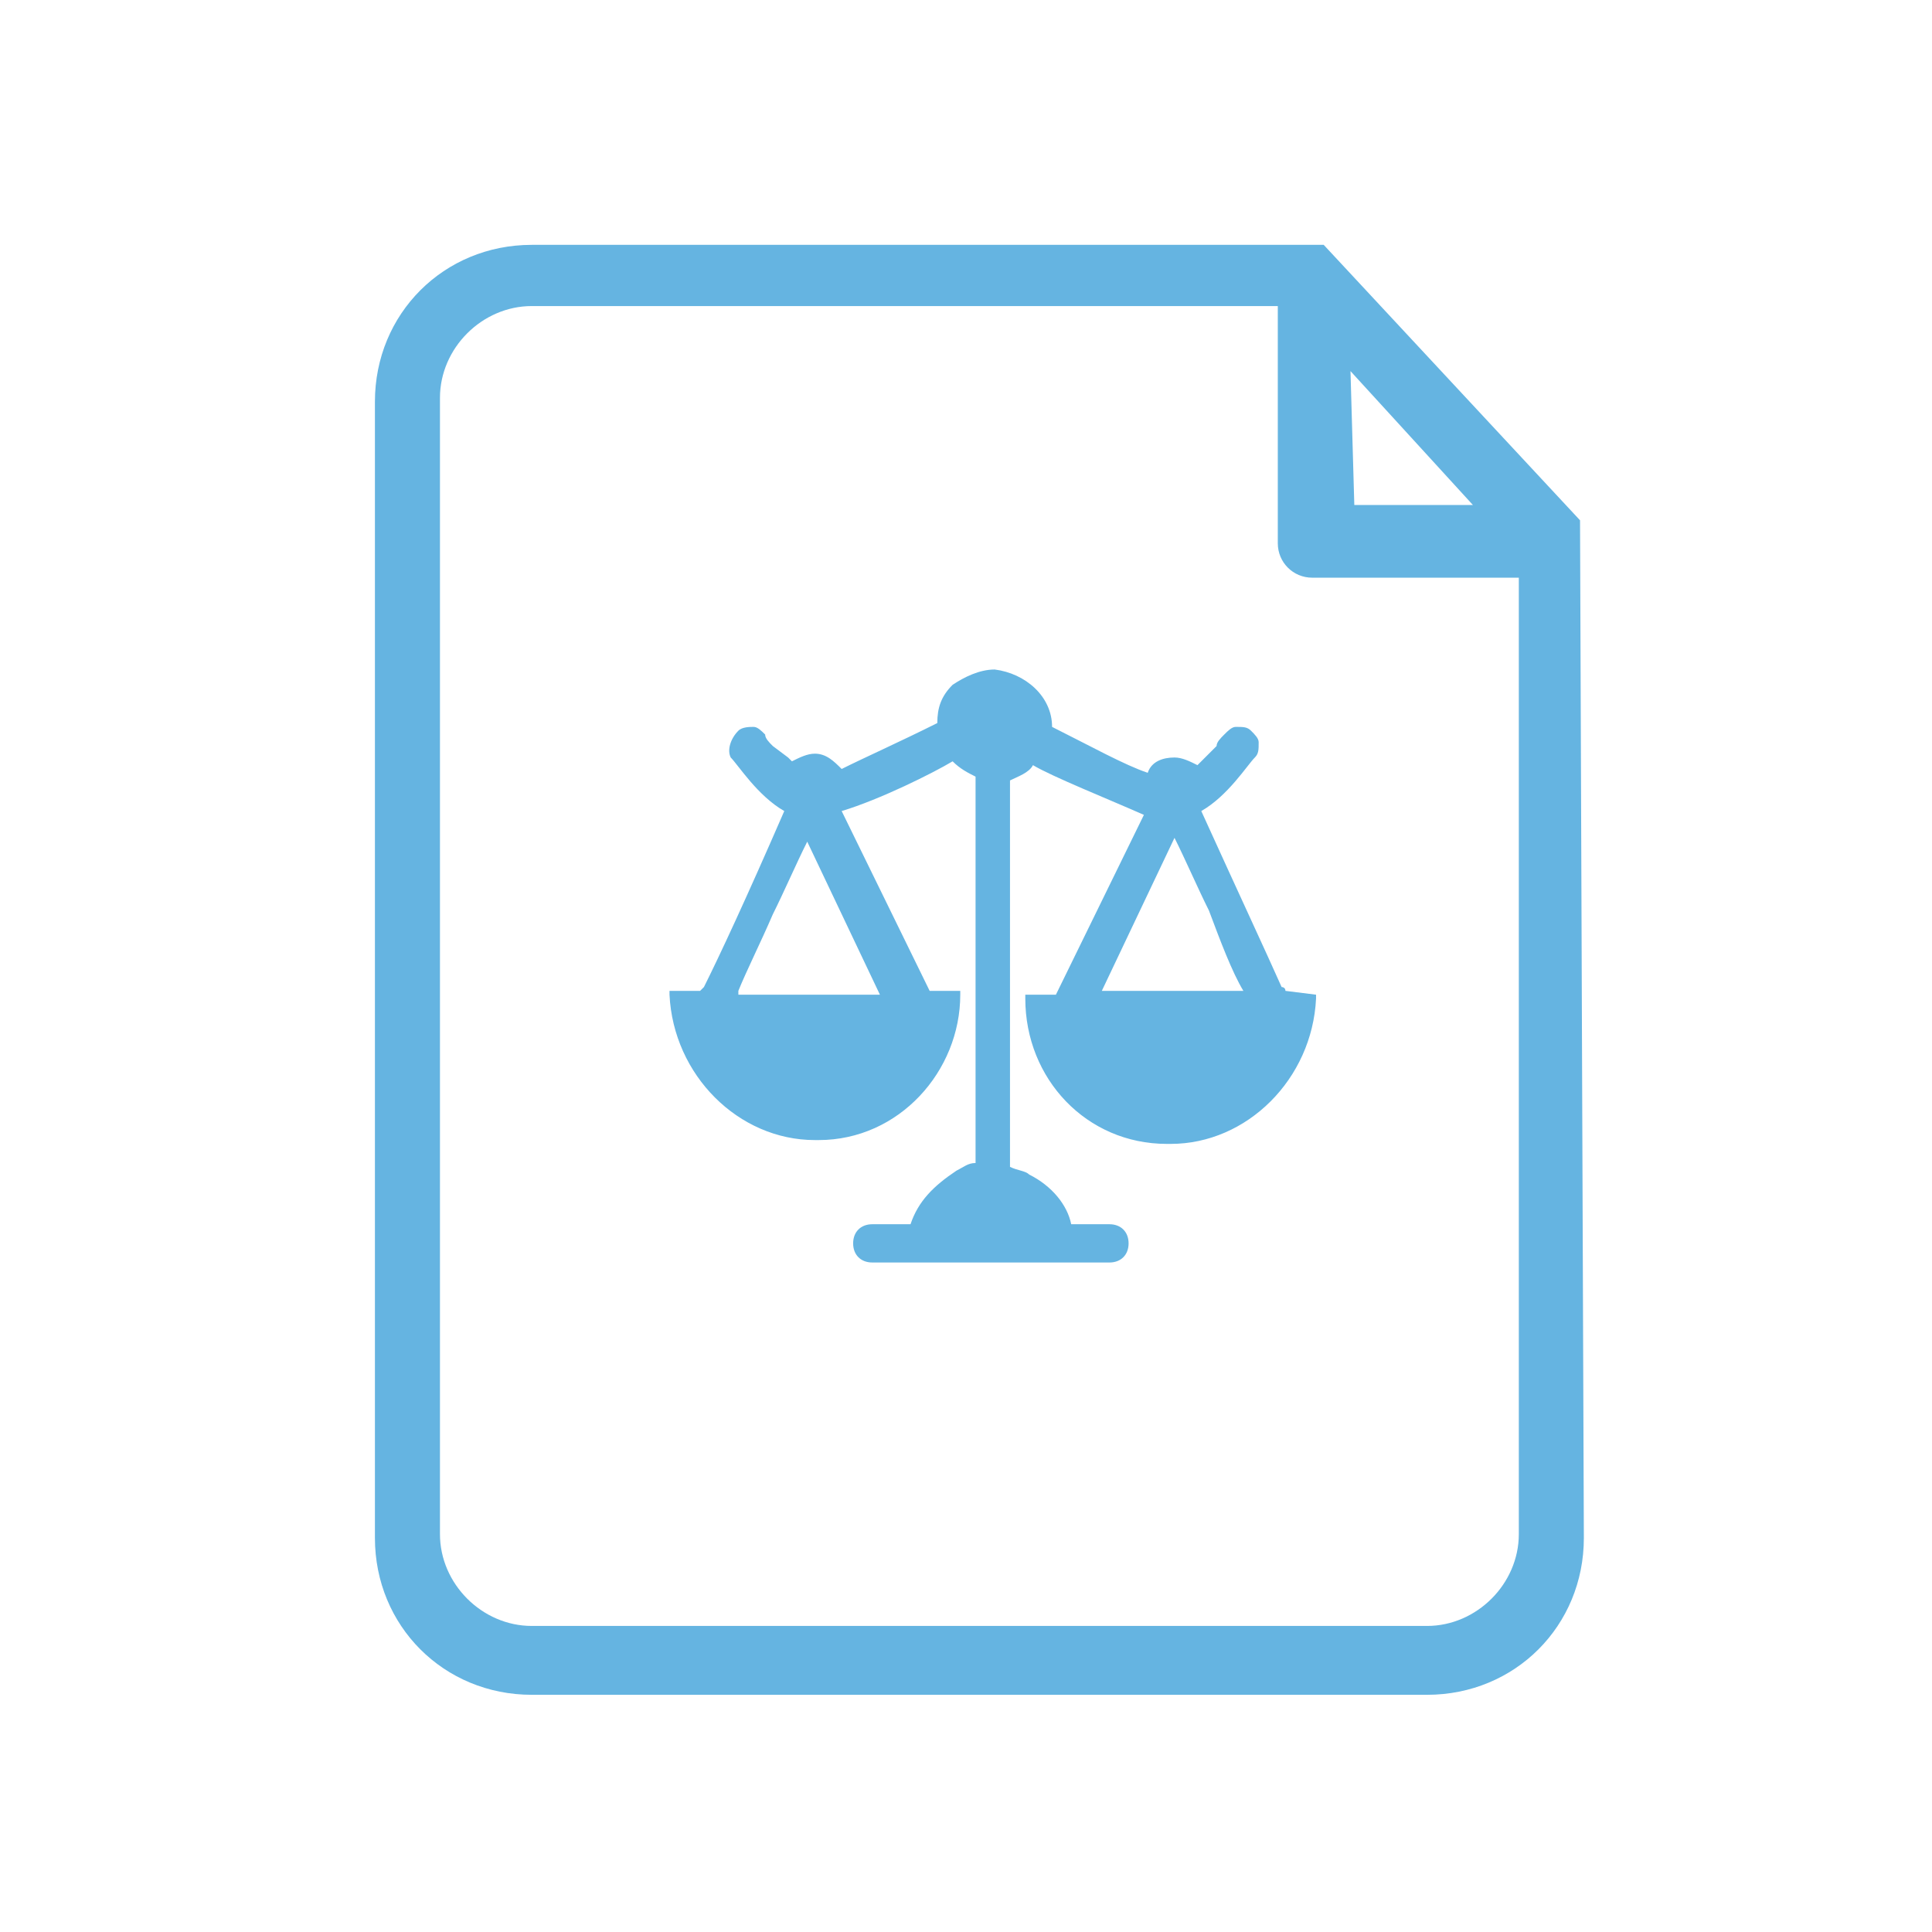
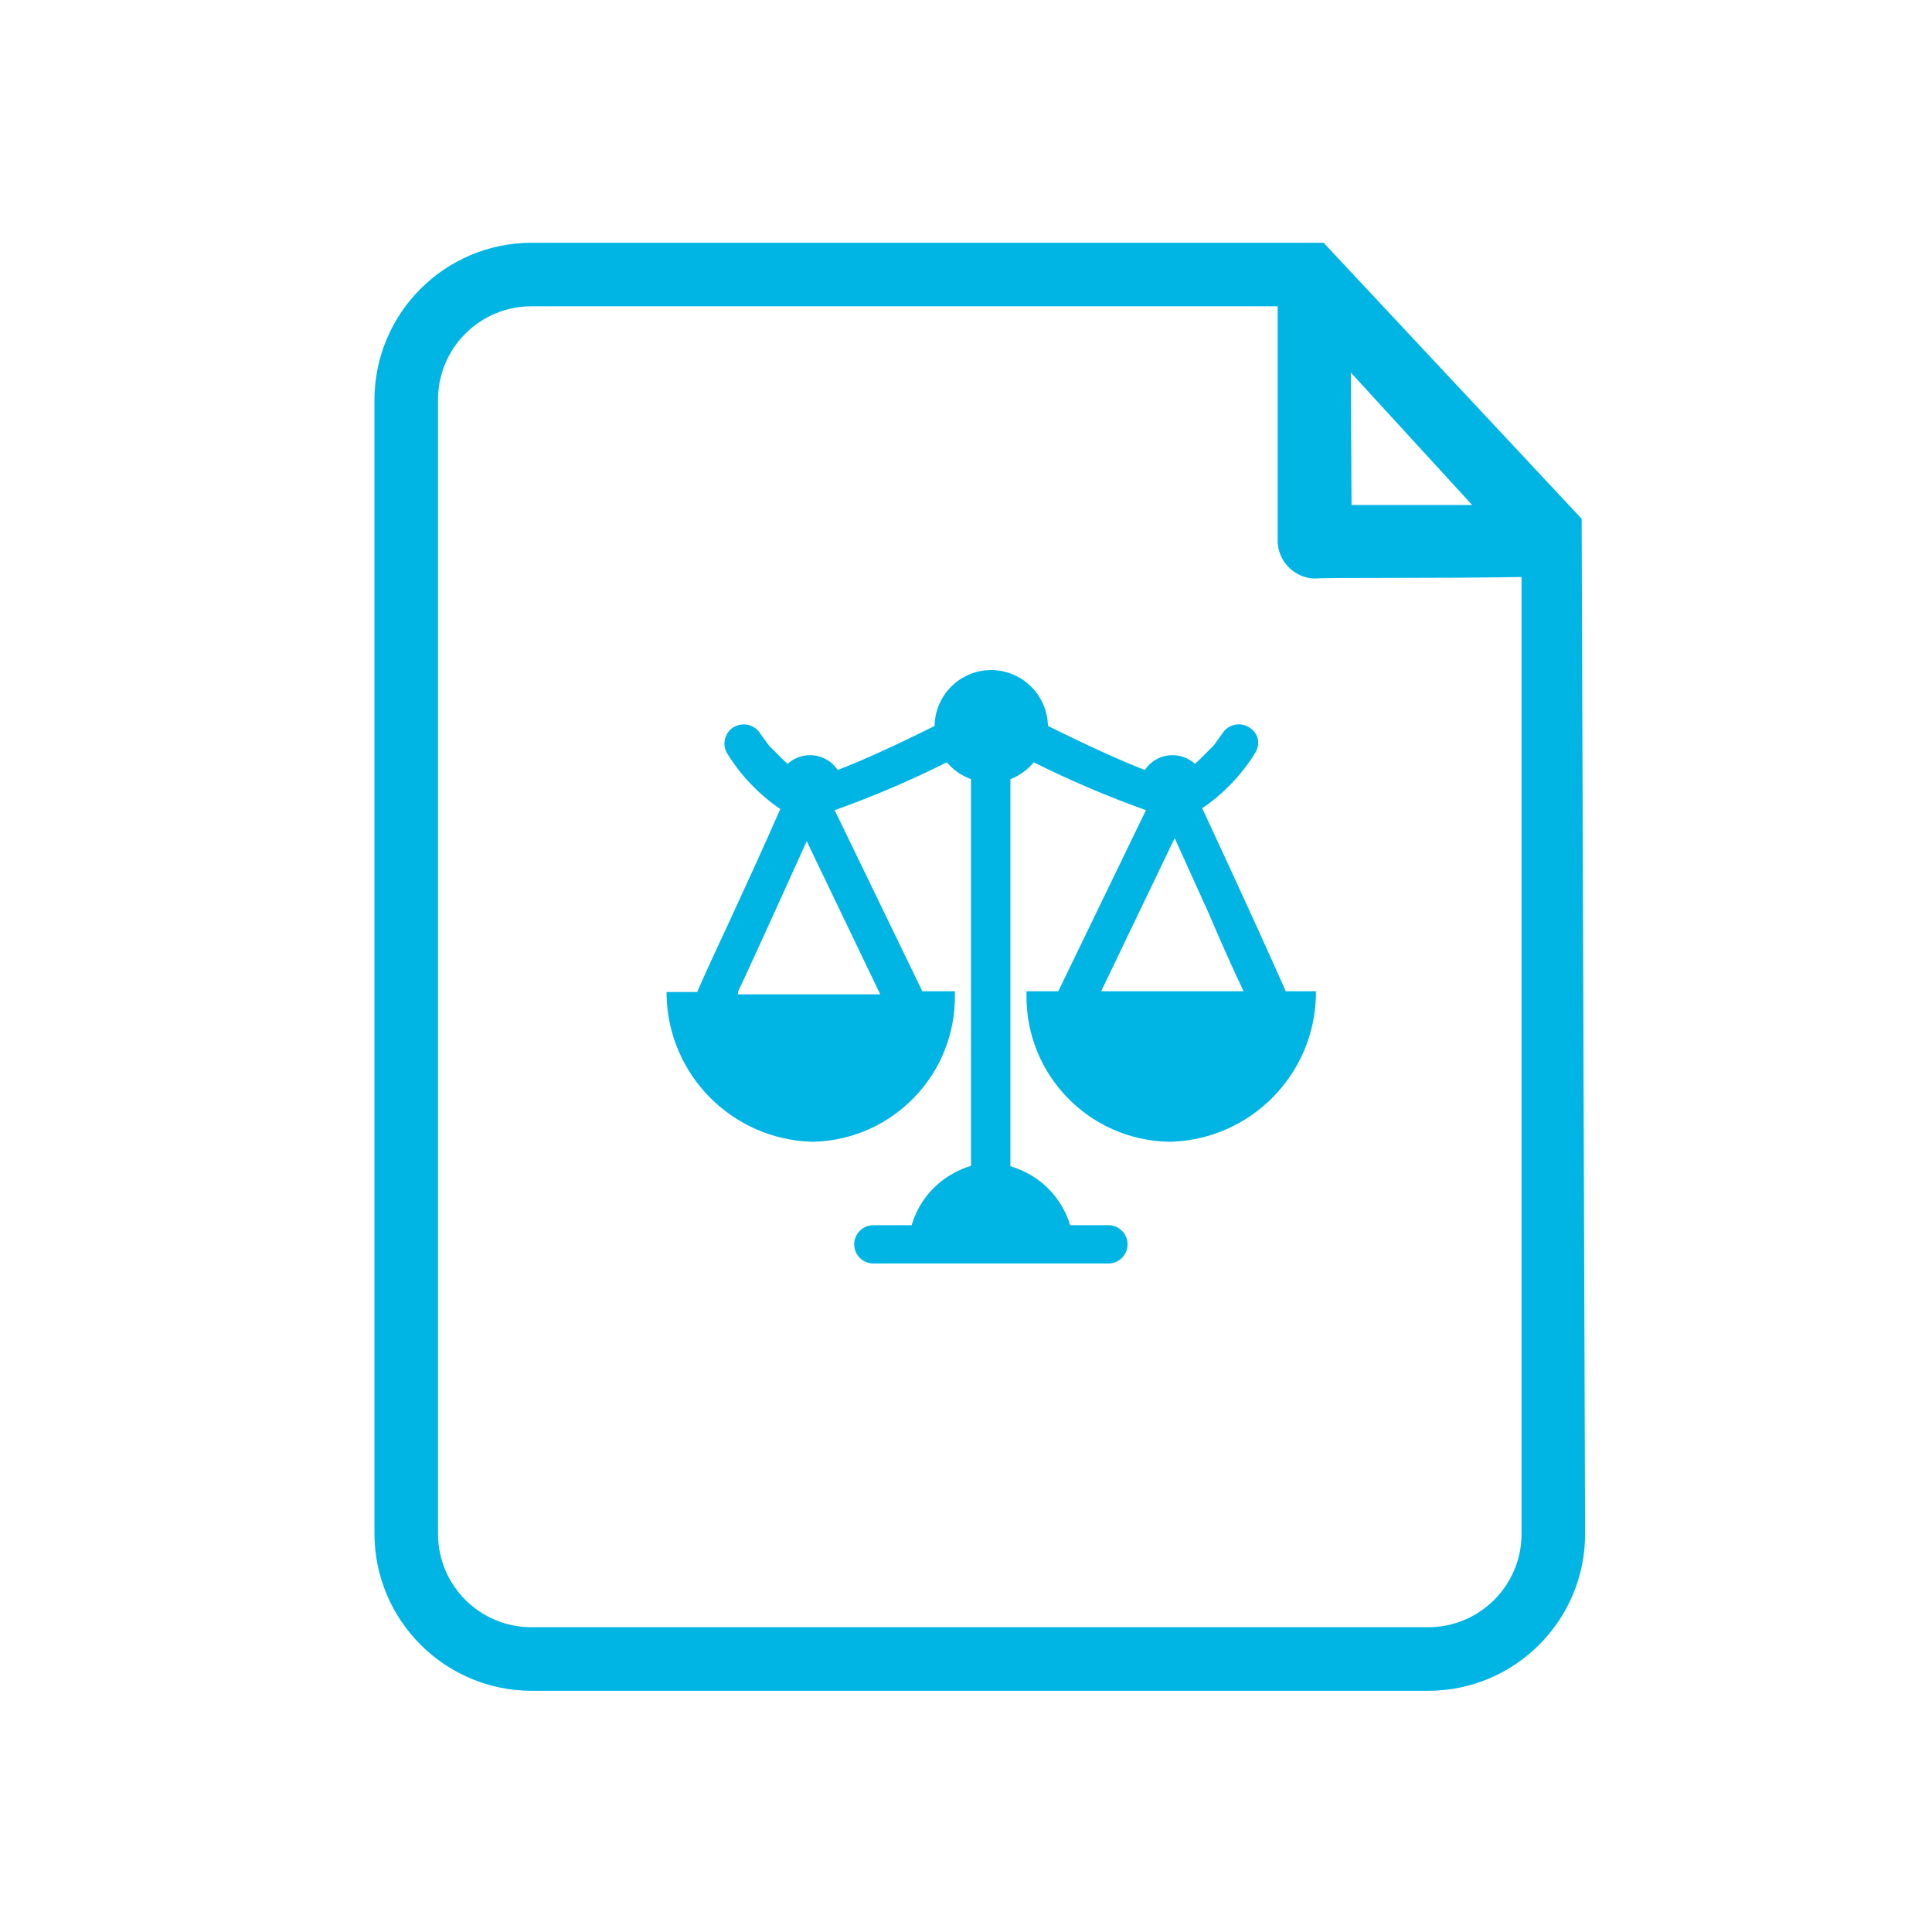
- <svg xmlns="http://www.w3.org/2000/svg" version="1.1" id="Layer_1" x="0px" y="0px" viewBox="0 0 50.5 50.5" style="enable-background:new 0 0 50.5 50.5;" xml:space="preserve">
-   <style type="text/css">
- 	.st0{fill:#65B4E1;}
- </style>
+ <svg xmlns="http://www.w3.org/2000/svg" viewBox="0 0 50.46 50.46">
  <g>
-     <path class="st0" d="M41.3,13.6L41.3,13.6l-6.7-7.2l0,0H13.9c-2.3,0-4.1,1.8-4.1,4.1v29.7c0,2.3,1.8,4.1,4.1,4.1h23.4   c2.3,0,4.1-1.8,4.1-4.1L41.3,13.6z M39.7,15.1v25c0,1.3-1.1,2.4-2.4,2.4H13.9c-1.3,0-2.4-1.1-2.4-2.4V10.4c0-1.3,1.1-2.4,2.4-2.4   h19.5l0,6.2c0,0.5,0.4,0.9,0.9,0.9l0,0C34.8,15.1,37.4,15.1,39.7,15.1z M35.3,9.7l3.2,3.5c-1.4,0-2.6,0-3.1,0L35.3,9.7z" />
-     <path class="st0" d="M33.6,25.9c0-0.1-0.1-0.1-0.1-0.1c-0.4-0.9-1.1-2.4-2.1-4.6c0.7-0.4,1.2-1.2,1.4-1.4c0.1-0.1,0.1-0.2,0.1-0.4   c0-0.1-0.1-0.2-0.2-0.3c-0.1-0.1-0.2-0.1-0.4-0.1c-0.1,0-0.2,0.1-0.3,0.2c-0.1,0.1-0.2,0.2-0.2,0.3l-0.4,0.4c0,0-0.1,0.1-0.1,0.1   c-0.2-0.1-0.4-0.2-0.6-0.2c-0.3,0-0.6,0.1-0.7,0.4c-0.6-0.2-1.5-0.7-2.5-1.2c0-0.8-0.7-1.4-1.5-1.5l0,0c-0.4,0-0.8,0.2-1.1,0.4   c-0.3,0.3-0.4,0.6-0.4,1c-1,0.5-1.9,0.9-2.5,1.2c-0.2-0.2-0.4-0.4-0.7-0.4c-0.2,0-0.4,0.1-0.6,0.2c0,0-0.1-0.1-0.1-0.1l-0.4-0.3   c-0.1-0.1-0.2-0.2-0.2-0.3c-0.1-0.1-0.2-0.2-0.3-0.2c-0.1,0-0.3,0-0.4,0.1c-0.2,0.2-0.3,0.5-0.2,0.7c0.2,0.2,0.7,1,1.4,1.4   c-1,2.3-1.7,3.8-2.1,4.6c0,0,0,0-0.1,0.1l-0.8,0l0,0.1c0.1,2.1,1.8,3.8,3.8,3.8c0,0,0,0,0.1,0c2.1,0,3.7-1.8,3.7-3.8l0-0.1h-0.8   l-2.3-4.7c1-0.3,2.4-1,2.9-1.3c0.2,0.2,0.4,0.3,0.6,0.4l0,10.1c-0.2,0-0.3,0.1-0.5,0.2C24.4,31,24,31.4,23.8,32l-1,0   c-0.3,0-0.5,0.2-0.5,0.5c0,0.3,0.2,0.5,0.5,0.5l0,0l3.1,0l3,0l0.1,0l0,0c0.3,0,0.5-0.2,0.5-0.5c0-0.3-0.2-0.5-0.5-0.5l-1,0   c-0.1-0.5-0.5-1-1.1-1.3c-0.1-0.1-0.3-0.1-0.5-0.2l0-10.1c0.2-0.1,0.5-0.2,0.6-0.4c0.5,0.3,2,0.9,2.9,1.3l-2.3,4.7h-0.8l0,0.1   c0,2.1,1.6,3.8,3.7,3.8c0,0,0,0,0.1,0c2,0,3.7-1.7,3.8-3.8l0-0.1L33.6,25.9z M32.5,25.9h-3.7l1.9-4c0.3,0.6,0.6,1.3,0.9,1.9   C31.9,24.6,32.2,25.4,32.5,25.9z M19.3,25.9c0.2-0.5,0.6-1.3,0.9-2c0.3-0.6,0.6-1.3,0.9-1.9l1.9,4H19.3z" />
+     <path d="M41.31,13.55v0L34.57,6.34l0,0H13.88a4.11,4.11,0,0,0-4.1,4.1V40.06a4.11,4.11,0,0,0,4.1,4.1H37.3a4.1,4.1,0,0,0,4.1-4.1Zm-1.57,1.52v25A2.44,2.44,0,0,1,37.3,42.5H13.88a2.44,2.44,0,0,1-2.44-2.43V10.4A2.44,2.44,0,0,1,13.88,8H33.37l0,6.17a1,1,0,0,0,.94.94h0C34.77,15.08,37.41,15.11,39.74,15.07ZM35.28,9.73l3.17,3.46H35.3Z" fill="#00b5e4" />
+     <path d="M33.58,25.89l-0.06-.14c-0.38-.86-1.07-2.38-2.12-4.64a4.82,4.82,0,0,0,1.38-1.44,0.5,0.5,0,0,0,.07-0.38A0.5,0.5,0,0,0,32.63,19a0.51,0.51,0,0,0-.38-0.07,0.5,0.5,0,0,0-.32.22l-0.23.32-0.36.36-0.13.12a0.87,0.87,0,0,0-1.31.16c-0.63-.24-1.54-0.66-2.53-1.15a1.49,1.49,0,0,0-1.48-1.46h0a1.48,1.48,0,0,0-1.48,1.46c-1,.5-1.9.91-2.53,1.15a0.87,0.87,0,0,0-1.31-.16l-0.13-.12-0.35-.35-0.24-.33a0.5,0.5,0,0,0-.32-0.22,0.52,0.52,0,0,0-.38.07,0.5,0.5,0,0,0-.15.69,4.82,4.82,0,0,0,1.38,1.44c-1,2.27-1.74,3.79-2.11,4.64l-0.06.14h-0.8V26a3.91,3.91,0,0,0,3.78,3.82h0.07A3.79,3.79,0,0,0,24.94,26V25.89H24.09L21.8,21.16a26.29,26.29,0,0,0,2.93-1.25,1.49,1.49,0,0,0,.63.44v10.1a2.36,2.36,0,0,0-.47.2A2.27,2.27,0,0,0,23.81,32h-1a0.5,0.5,0,0,0,0,1h6.14a0.5,0.5,0,0,0,0-1h-1a2.28,2.28,0,0,0-1.1-1.35,2.37,2.37,0,0,0-.46-0.19V20.35A1.49,1.49,0,0,0,27,19.91a26.29,26.29,0,0,0,2.93,1.25l-2.29,4.73H26.81V26a3.79,3.79,0,0,0,3.71,3.82h0.07A3.91,3.91,0,0,0,34.37,26V25.89h-0.8Zm-1.1,0H28.76l1.92-4,0.87,1.92C31.9,24.63,32.23,25.37,32.48,25.89Zm-13.2,0c0.25-.52.58-1.26,0.92-2l0.87-1.92,1.92,4H19.27Z" fill="#00b5e4" />
  </g>
</svg>
